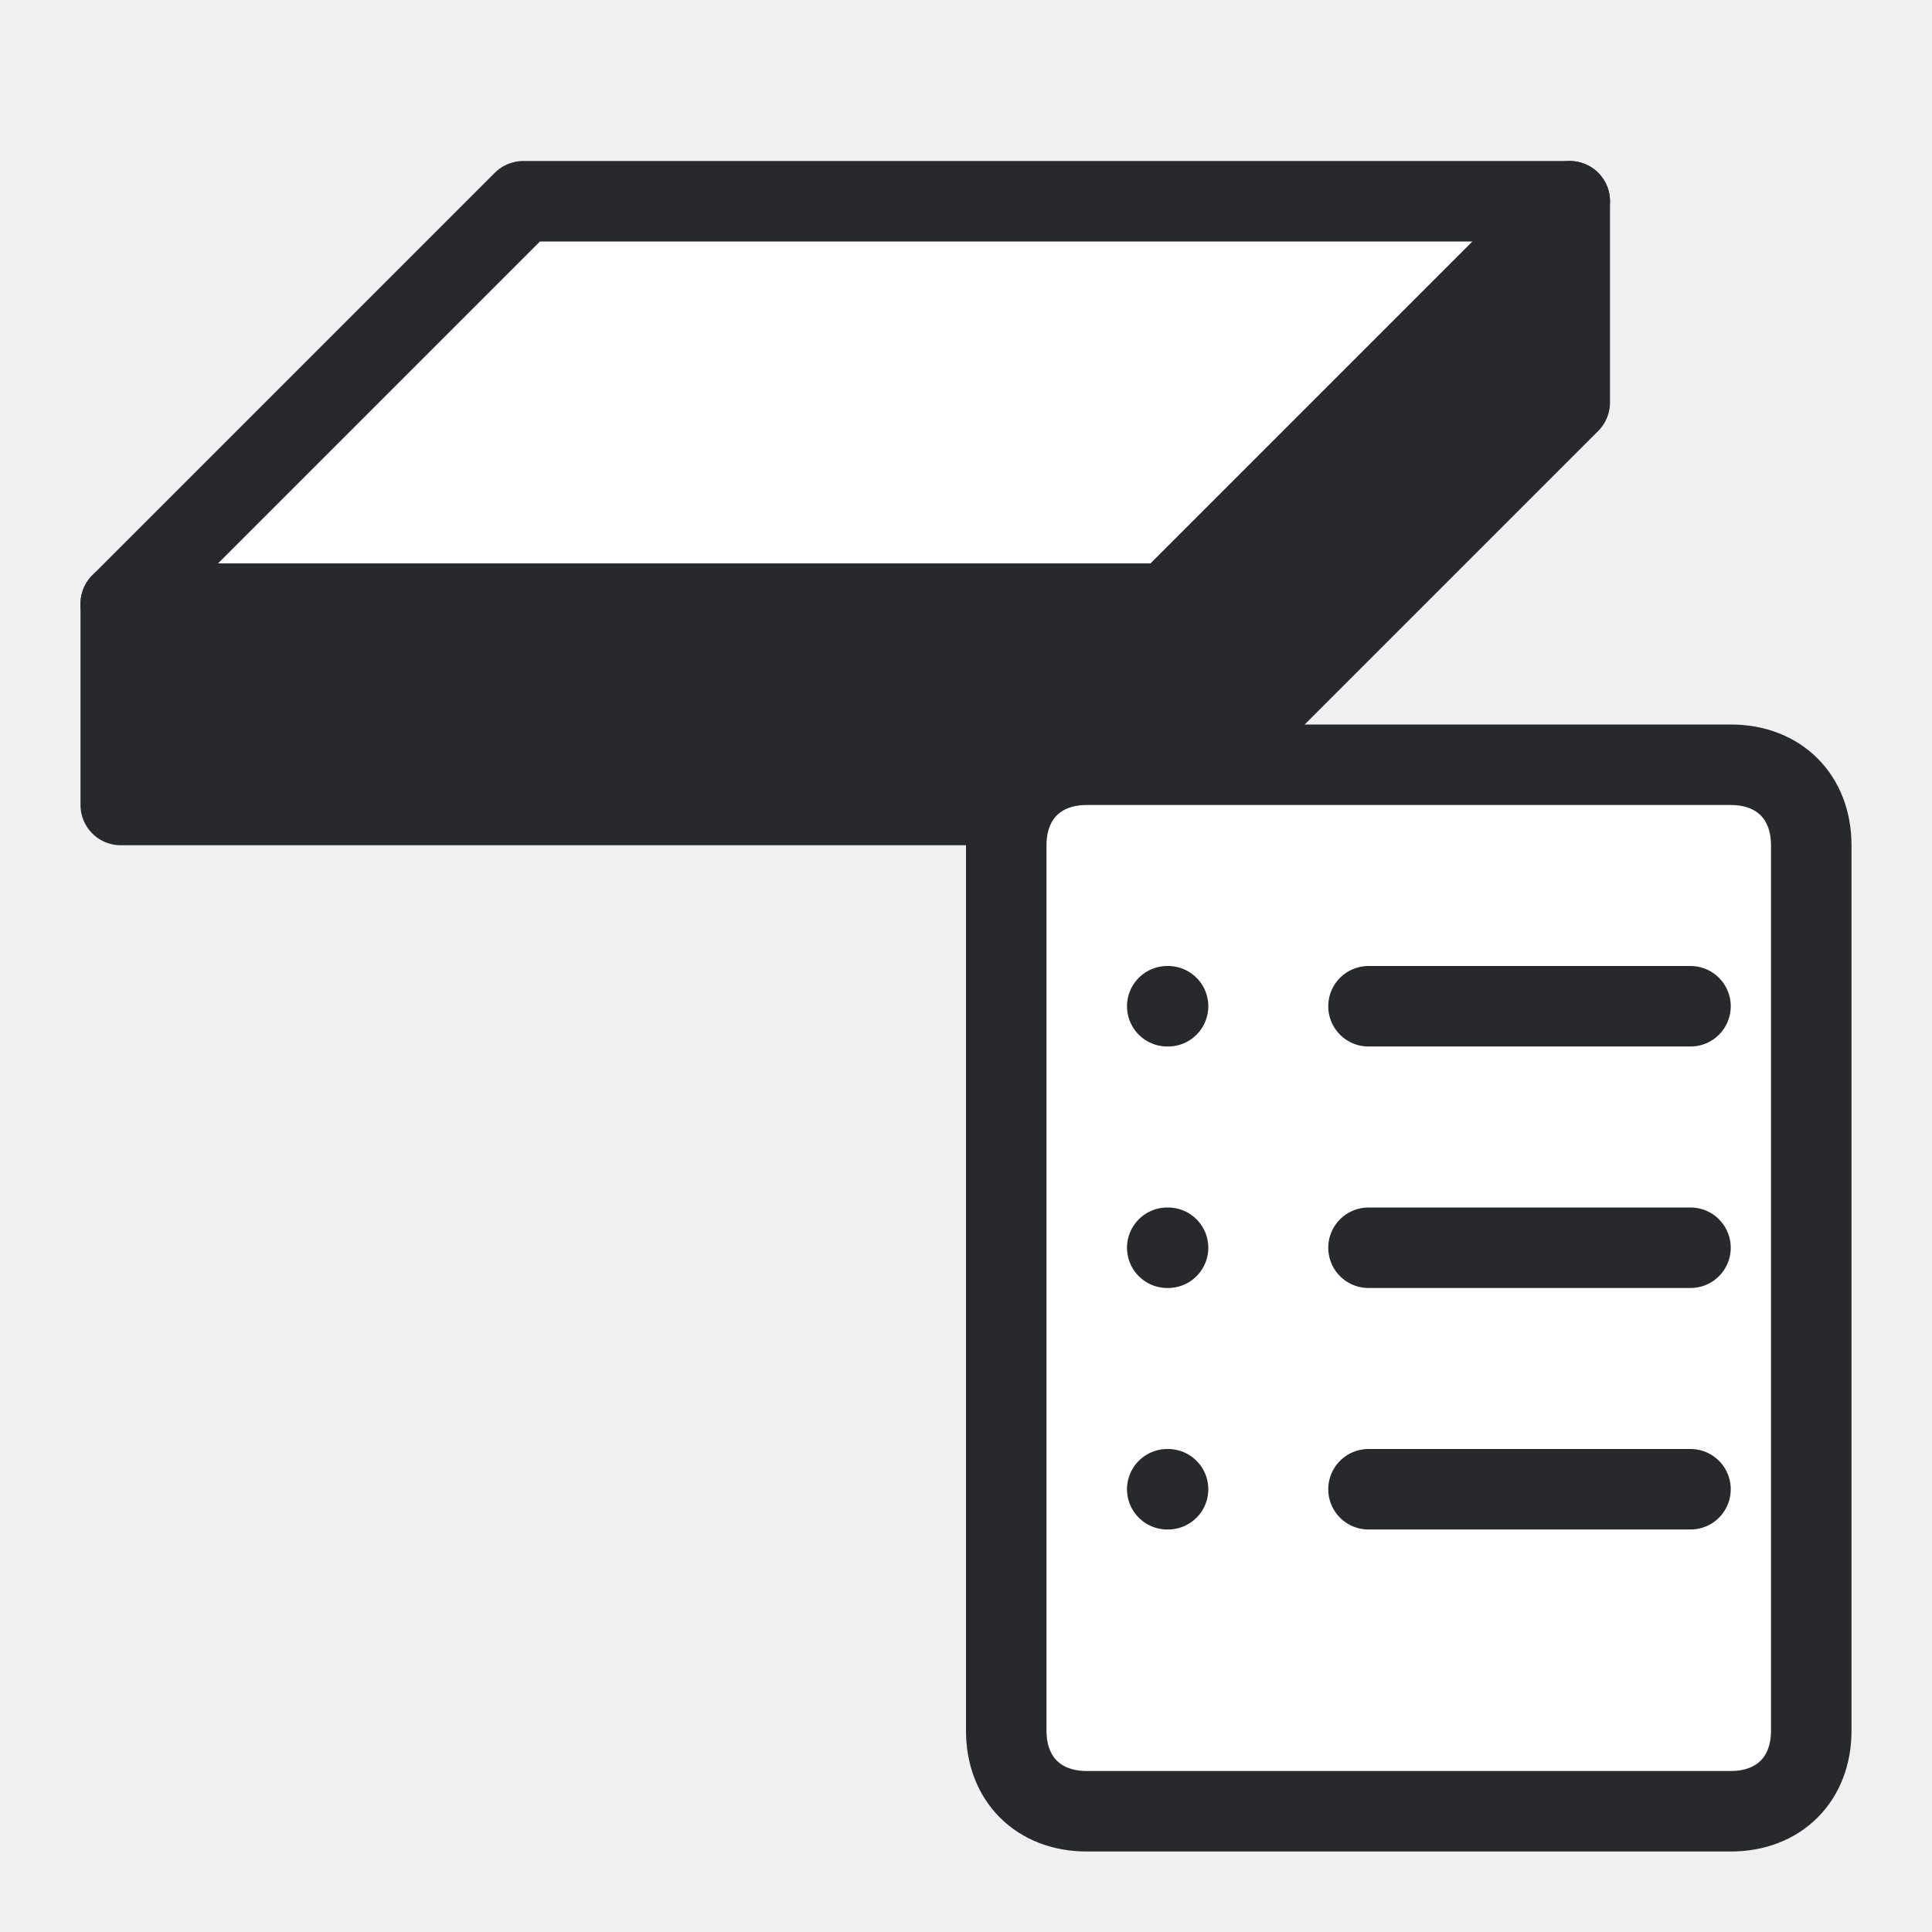
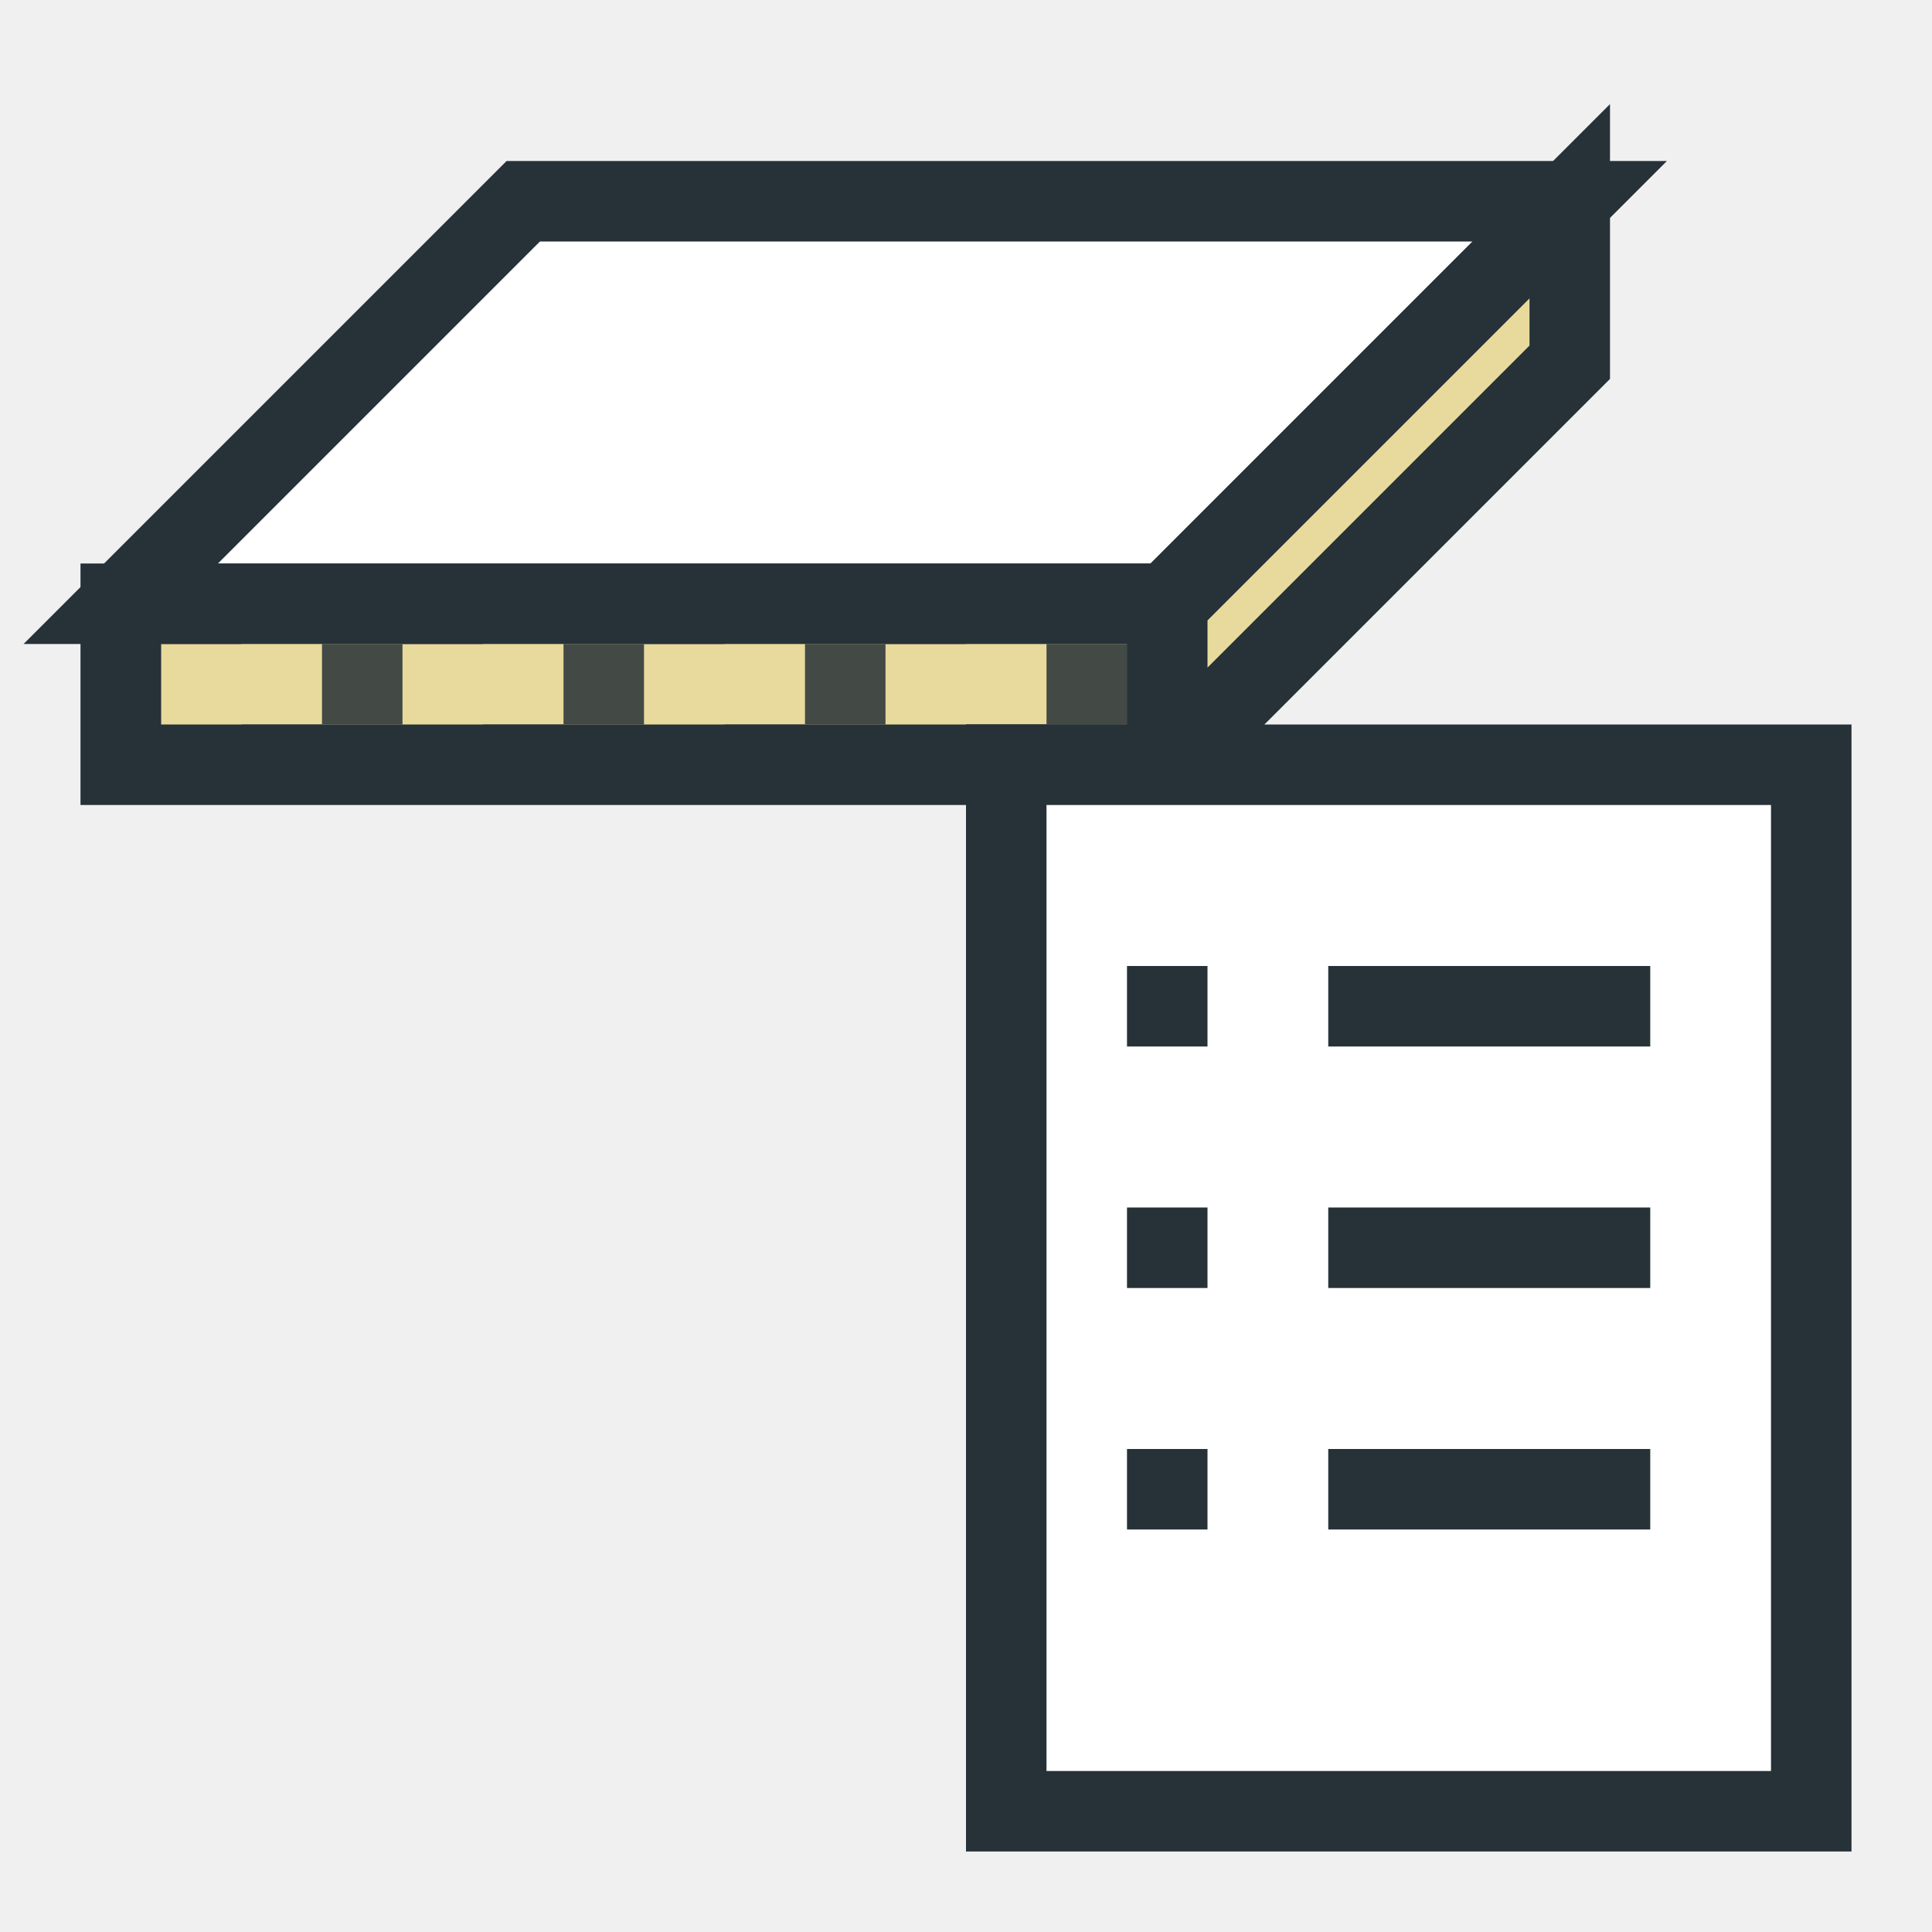
<svg xmlns="http://www.w3.org/2000/svg" width="24" height="24" viewBox="0 0 24 24" fill="none">
-   <path d="M1.5 7.5L6.5 2.5H19.5L14.5 7.5Z" fill="white" stroke="#28292C" stroke-linecap="round" stroke-linejoin="round" />
-   <path d="M1.5 7.5H14.5V10H1.5Z" fill="#28292C" stroke="#28292C" stroke-linecap="round" stroke-linejoin="round" />
-   <path d="M14.5 7.5L19.5 2.5V5L14.5 10Z" fill="#28292C" stroke="#28292C" stroke-linecap="round" stroke-linejoin="round" />
-   <path d="M13.5 9.5H21.5C22.1 9.5 22.5 9.9 22.5 10.5V21.5C22.5 22.1 22.1 22.5 21.5 22.5H13.5C12.9 22.5 12.5 22.1 12.5 21.5V10.5C12.5 9.9 12.9 9.5 13.5 9.5Z" fill="white" stroke="#28292C" stroke-linecap="round" stroke-linejoin="round" />
-   <path d="M17 12.5H21M17 15.5H21M17 18.5H21M14.5 12.5H14.51M14.5 15.5H14.51M14.5 18.5H14.51" stroke="#28292C" stroke-linecap="round" stroke-linejoin="round" />
+   <path d="M1.5 7.5L6.5 2.5H19.5L14.5 7.5Z" fill="white" stroke="#263238" stroke-linejoin="miter" stroke-miterlimit="4" />
+   <path d="M1.5 7.5H14.5V9.5H1.5Z" fill="#E8DA9C" />
+   <clipPath id="sf">
+     <path d="M1.5 7.5H14.5V9.5H1.5Z" />
+   </clipPath>
+   <path d="M0 0h1v1h-1zM3 0h1v1h-1zM6 0h1v1h-1zM9 0h1v1h-1zM12 0h1v1h-1zM15 0h1v1h-1zM18 0h1v1h-1zM21 0h1v1h-1zM2 1h1v1h-1zM5 1h1v1h-1zM8 1h1v1h-1zM11 1h1v1h-1zM14 1h1v1h-1zM17 1h1v1h-1zM20 1h1v1h-1zM23 1h1v1h-1zM1 2h1v1h-1zM4 2h1v1h-1zM7 2h1v1h-1zM10 2h1v1h-1zM13 2h1v1h-1zM16 2h1v1h-1zM19 2h1v1h-1zM22 2h1v1h-1zM0 3h1v1h-1zM3 3h1v1h-1zM6 3h1v1h-1zM9 3h1v1h-1zM12 3h1v1h-1zM15 3h1v1h-1zM18 3h1v1h-1zM21 3h1v1h-1zM2 4h1v1h-1zM5 4h1v1h-1zM8 4h1v1h-1zM11 4h1v1h-1zM14 4h1v1h-1zM17 4h1v1h-1zM20 4h1v1h-1zM23 4h1v1h-1zM1 5h1v1h-1zM4 5h1v1h-1zM7 5h1v1h-1zM10 5h1v1h-1zM13 5h1v1h-1zM16 5h1v1h-1zM19 5h1v1h-1zM22 5h1v1h-1zM0 6h1v1h-1zM3 6h1v1h-1zM6 6h1v1h-1zM9 6h1v1h-1zM12 6h1v1h-1zM15 6h1v1h-1zM18 6h1v1h-1zM21 6h1v1h-1zM2 7h1v1h-1zM5 7h1v1h-1zM8 7h1v1h-1zM11 7h1v1h-1zM14 7h1v1h-1zM17 7h1v1h-1zM20 7h1v1h-1zM23 7h1v1h-1zM1 8h1v1h-1zM4 8h1v1h-1zM7 8h1v1h-1zM10 8h1v1h-1zM13 8h1v1h-1zM16 8h1v1h-1zM19 8h1v1h-1zM22 8h1v1h-1zM0 9h1v1h-1zM3 9h1v1h-1zM6 9h1v1h-1zM9 9h1v1h-1zM12 9h1v1h-1zM15 9h1v1h-1zM18 9h1v1h-1zM21 9h1v1h-1zM2 10h1v1h-1zM5 10h1v1h-1zM8 10h1v1h-1zM11 10h1v1h-1zM14 10h1v1h-1zM17 10h1v1h-1zM20 10h1v1h-1zM23 10h1v1h-1zM1 11h1v1h-1zM4 11h1v1h-1zM7 11h1v1h-1zM10 11h1v1h-1zM13 11h1v1h-1zM16 11h1v1h-1zM19 11h1v1h-1zM22 11h1v1h-1zM0 12h1v1h-1zM3 12h1v1h-1zM6 12h1v1h-1zM9 12h1v1h-1zM12 12h1v1h-1zM15 12h1v1h-1zM18 12h1v1h-1zM21 12h1v1h-1zM2 13h1v1h-1zM5 13h1v1h-1zM8 13h1v1h-1zM11 13h1v1h-1zM14 13h1v1h-1zM17 13h1v1h-1zM20 13h1v1h-1zM23 13h1v1h-1zM1 14h1v1h-1zM4 14h1v1h-1zM7 14h1v1h-1zM10 14h1v1h-1zM13 14h1v1h-1zM16 14h1v1h-1zM19 14h1v1h-1zM22 14h1v1h-1zM0 15h1v1h-1zM3 15h1v1h-1zM6 15h1v1h-1zM9 15h1v1h-1zM12 15h1v1h-1zM15 15h1v1h-1zM18 15h1v1h-1zM21 15h1v1h-1zM2 16h1v1h-1zM5 16h1v1h-1zM8 16h1v1h-1zM11 16h1v1h-1zM14 16h1v1h-1zM17 16h1v1h-1zM20 16h1v1h-1zM23 16h1v1h-1zM1 17h1v1h-1zM4 17h1v1h-1zM7 17h1v1h-1zM10 17h1v1h-1zM13 17h1v1h-1zM16 17h1v1h-1zM19 17h1v1h-1zM22 17h1v1h-1zM0 18h1v1h-1zM3 18h1v1h-1zM6 18h1v1h-1zM9 18h1v1h-1zM12 18h1v1h-1zM15 18h1v1h-1zM18 18h1v1h-1zM21 18h1v1h-1zM2 19h1v1h-1zM5 19h1v1h-1zM8 19h1v1h-1zM11 19h1v1h-1zM14 19h1v1h-1zM17 19h1v1h-1zM20 19h1v1h-1zM23 19h1v1h-1zM1 20h1v1h-1zM4 20h1v1h-1zM7 20h1v1h-1zM10 20h1v1h-1zM13 20h1v1h-1zM16 20h1v1h-1zM19 20h1v1h-1zM22 20h1v1h-1zM0 21h1v1h-1zM3 21h1v1h-1zM6 21h1v1h-1zM9 21h1v1h-1zM12 21h1v1h-1zM15 21h1v1h-1zM18 21h1v1h-1zM21 21h1v1h-1zM2 22h1v1h-1zM5 22h1v1h-1zM8 22h1v1h-1zM11 22h1v1h-1zM14 22h1v1h-1zM17 22h1v1h-1zM20 22h1v1h-1zM23 22h1v1h-1zM1 23h1v1h-1zM4 23h1v1h-1zM7 23h1v1h-1zM10 23h1v1h-1zM13 23h1v1h-1zM16 23h1v1h-1zM19 23h1v1h-1zM22 23h1v1h-1z" fill="#263238" fill-opacity="0.85" clip-path="url(#sf)" />
+   <path d="M1.5 7.5H14.5V9.5H1.5Z" fill="none" stroke="#263238" stroke-linejoin="miter" stroke-miterlimit="4" />
+   <path d="M14.5 7.5L19.5 2.5V4.5L14.5 9.5Z" fill="#E8DA9C" stroke="#263238" stroke-linejoin="miter" stroke-miterlimit="4" />
+   <path d="M12.5 9.5H22.5V22.5H12.5Z" fill="white" stroke="#263238" stroke-linejoin="miter" stroke-miterlimit="4" />
+   <path d="M16.5 12.5H20.5M16.5 15.5H20.5M16.5 18.5H20.5" stroke="#263238" stroke-linejoin="miter" stroke-miterlimit="4" stroke-linecap="butt" />
+   <path d="M14 12h1v1h-1zM14 15h1v1h-1zM14 18h1v1h-1z" fill="#263238" />
</svg>
